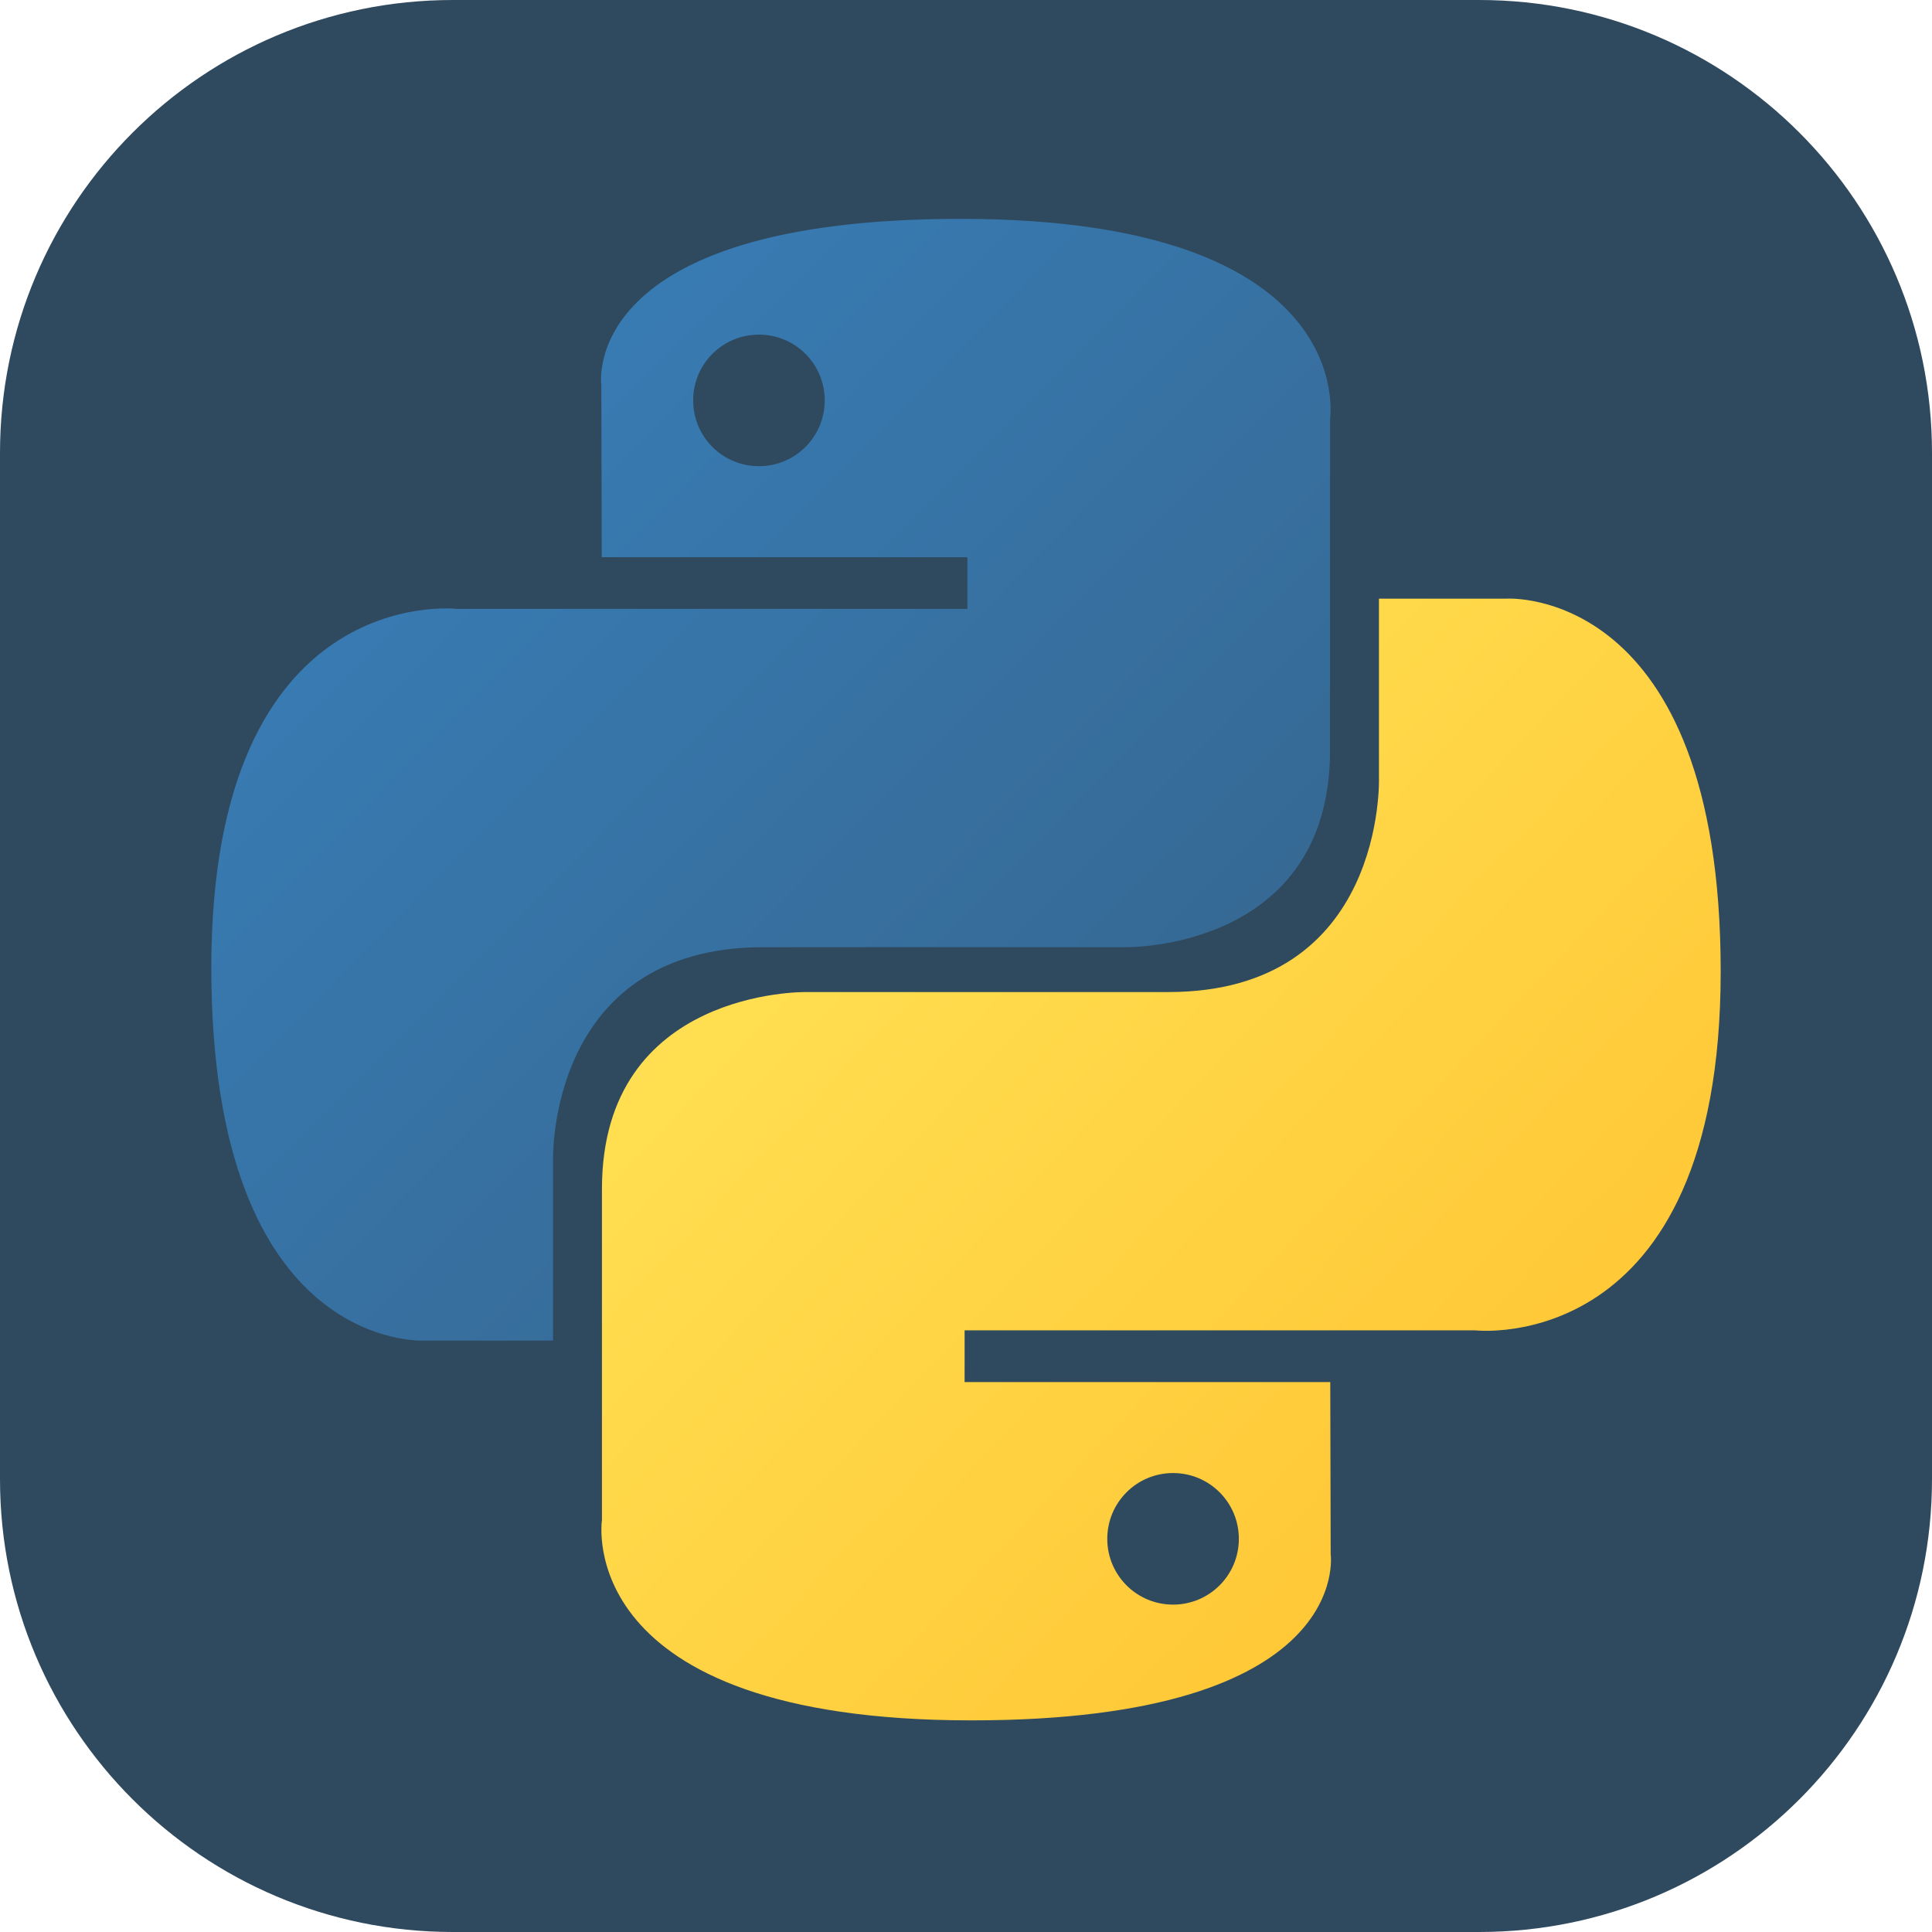
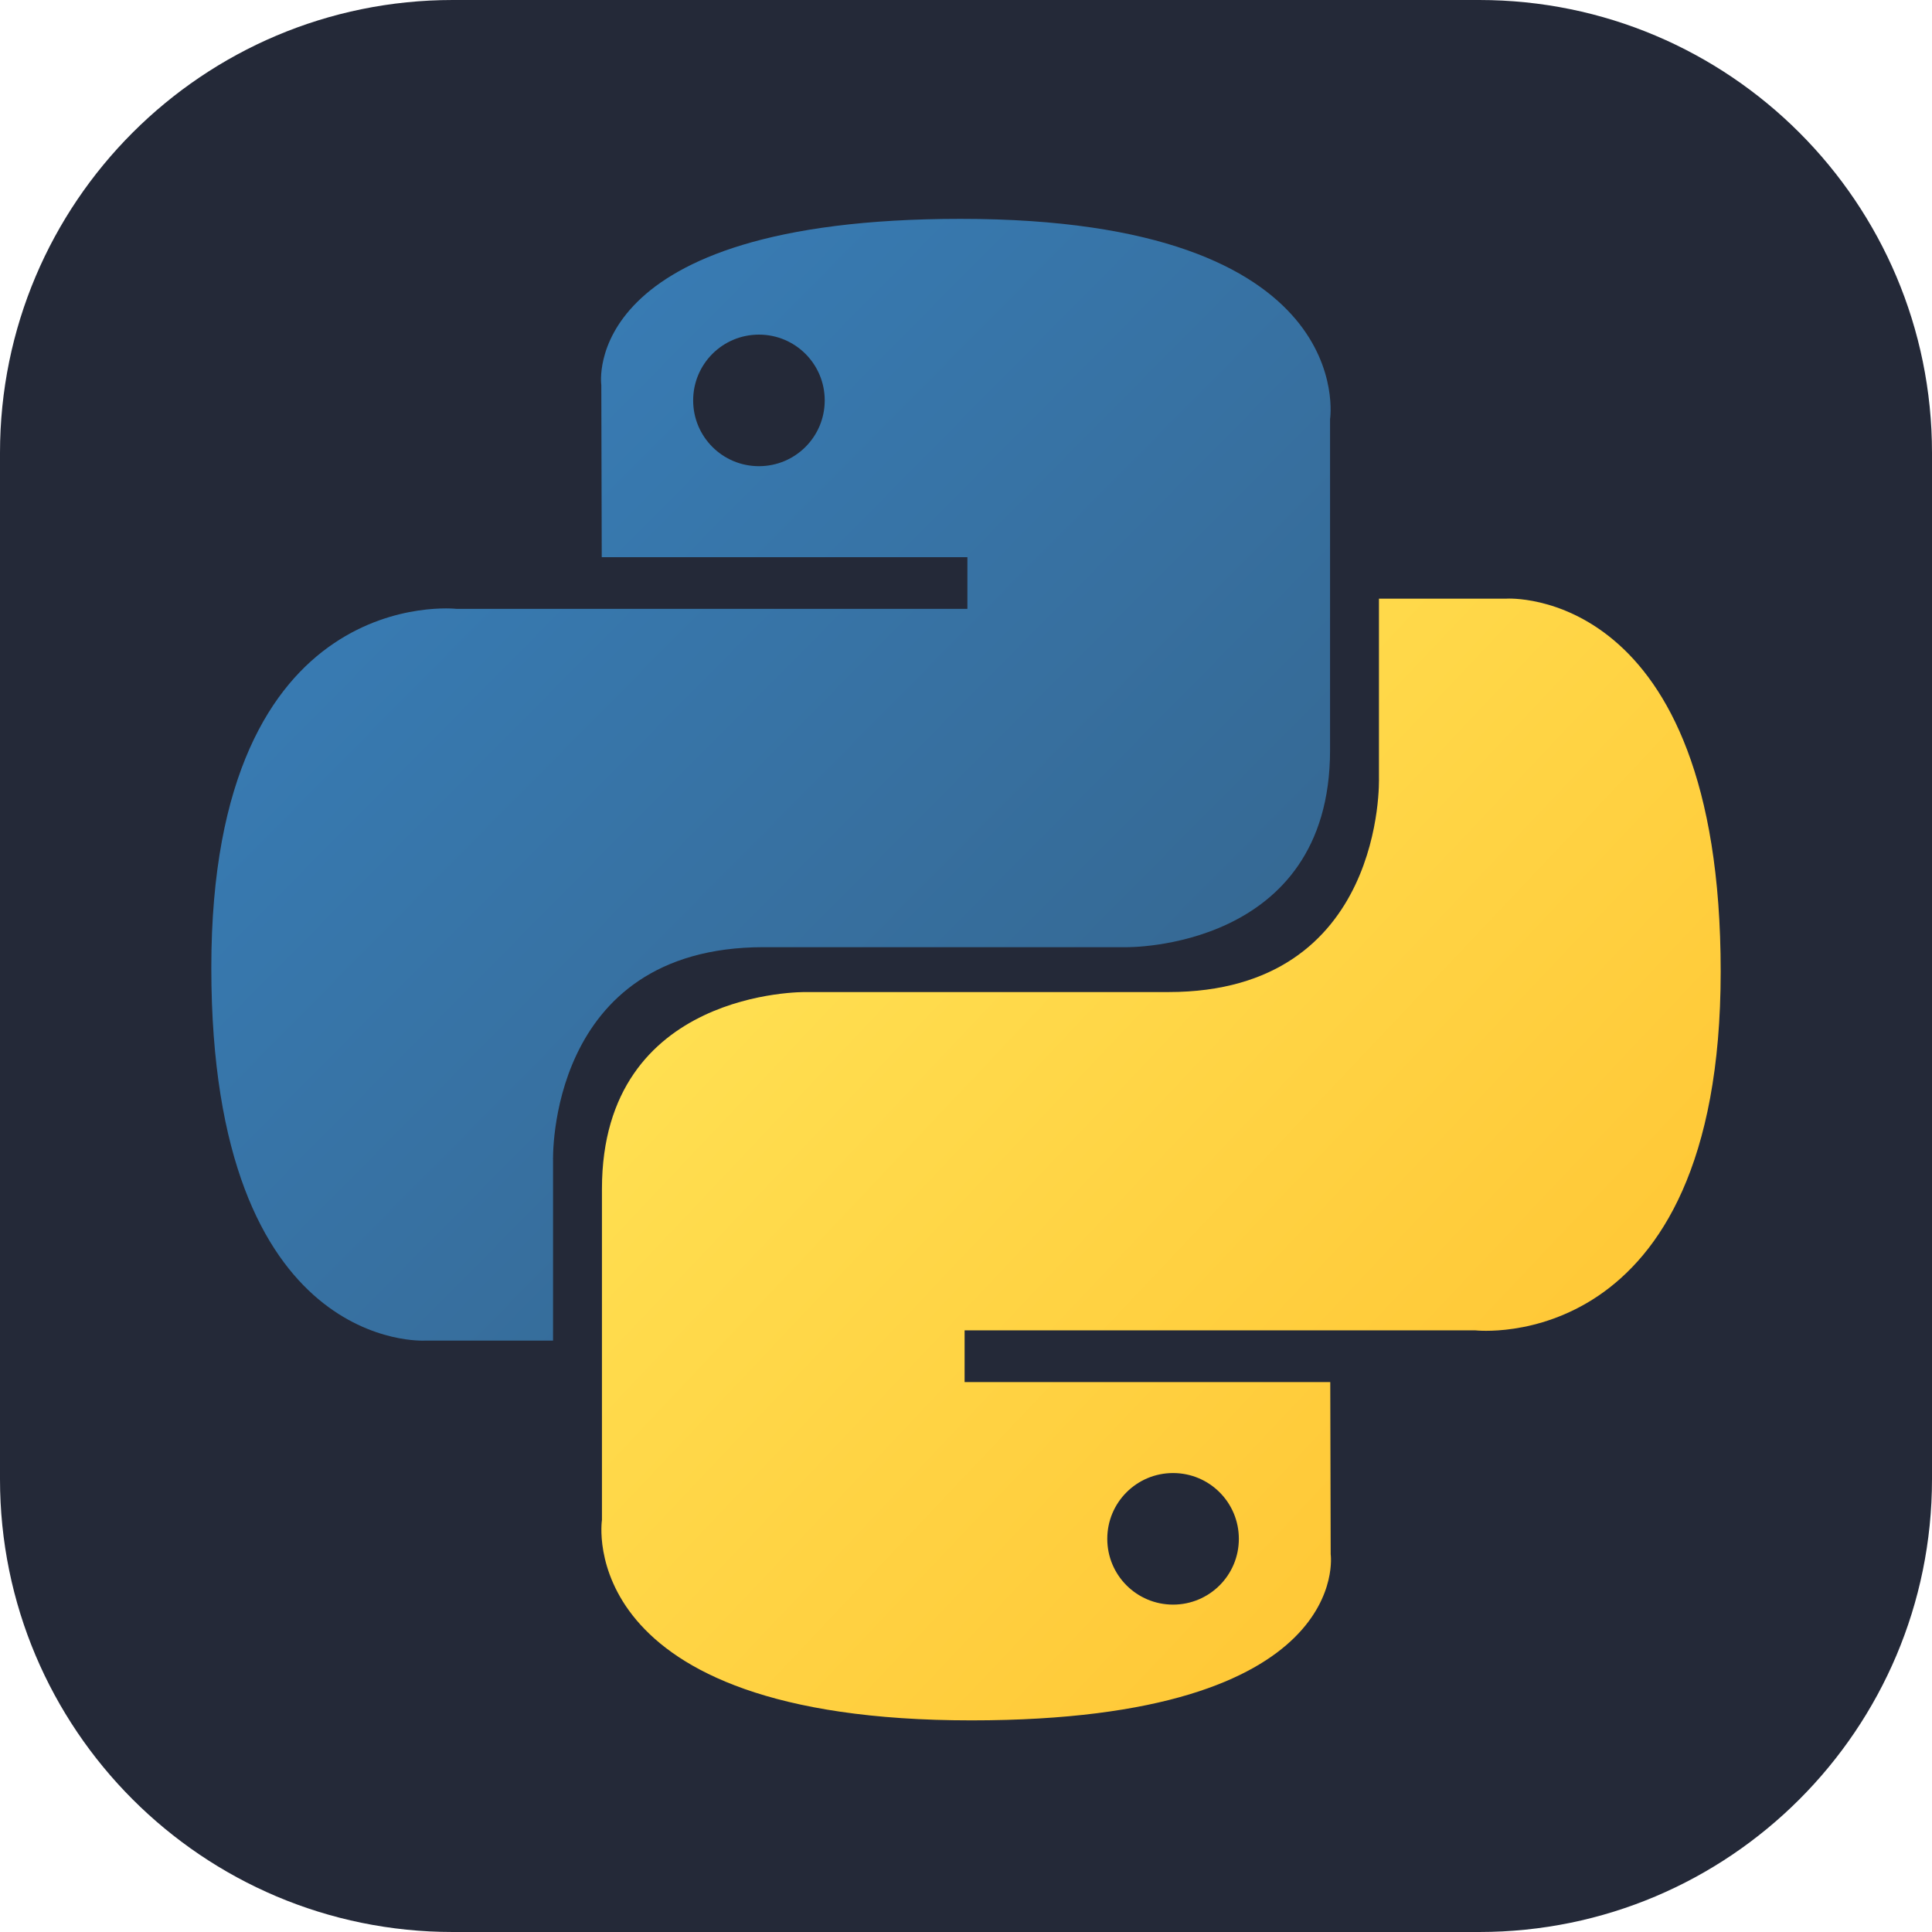
<svg xmlns="http://www.w3.org/2000/svg" width="256" height="256" viewBox="0 0 256 256" fill="none">
-   <rect width="256" height="256" rx="60" fill="#2F495E" />
+   <rect width="256" height="256" rx="60" fill="#242938" />
  <path d="M127.279 29C76.507 29 79.677 51.018 79.677 51.018L79.734 73.828H128.185V80.677H60.489C60.489 80.677 28 76.993 28 128.222C28 179.452 56.357 177.636 56.357 177.636H73.281V153.863C73.281 153.863 72.369 125.506 101.186 125.506H149.24C149.24 125.506 176.239 125.942 176.239 99.412V55.546C176.239 55.546 180.338 29 127.279 29ZM100.563 44.339C105.384 44.339 109.28 48.235 109.28 53.056C109.28 57.876 105.384 61.772 100.563 61.772C95.743 61.772 91.847 57.876 91.847 53.056C91.847 48.235 95.743 44.339 100.563 44.339Z" fill="url(#paint0_linear_2_47)" />
  <path d="M128.721 227.958C179.493 227.958 176.323 205.941 176.323 205.941L176.266 183.13H127.815V176.281H195.511C195.511 176.281 228 179.966 228 128.736C228 77.506 199.643 79.323 199.643 79.323H182.719V103.096C182.719 103.096 183.631 131.453 154.814 131.453H106.76C106.76 131.453 79.761 131.016 79.761 157.546V201.412C79.761 201.412 75.662 227.958 128.721 227.958ZM155.437 212.619C150.616 212.619 146.72 208.723 146.72 203.903C146.72 199.082 150.616 195.186 155.437 195.186C160.257 195.186 164.154 199.082 164.154 203.903C164.154 208.723 160.257 212.619 155.437 212.619Z" fill="url(#paint1_linear_2_47)" />
  <defs>
    <linearGradient id="paint0_linear_2_47" x1="47.22" y1="46.896" x2="146.333" y2="145.02" gradientUnits="userSpaceOnUse">
      <stop stop-color="#387EB8" />
      <stop offset="1" stop-color="#366994" />
    </linearGradient>
    <linearGradient id="paint1_linear_2_47" x1="108.056" y1="109.905" x2="214.492" y2="210.522" gradientUnits="userSpaceOnUse">
      <stop stop-color="#FFE052" />
      <stop offset="1" stop-color="#FFC331" />
    </linearGradient>
  </defs>
</svg>
